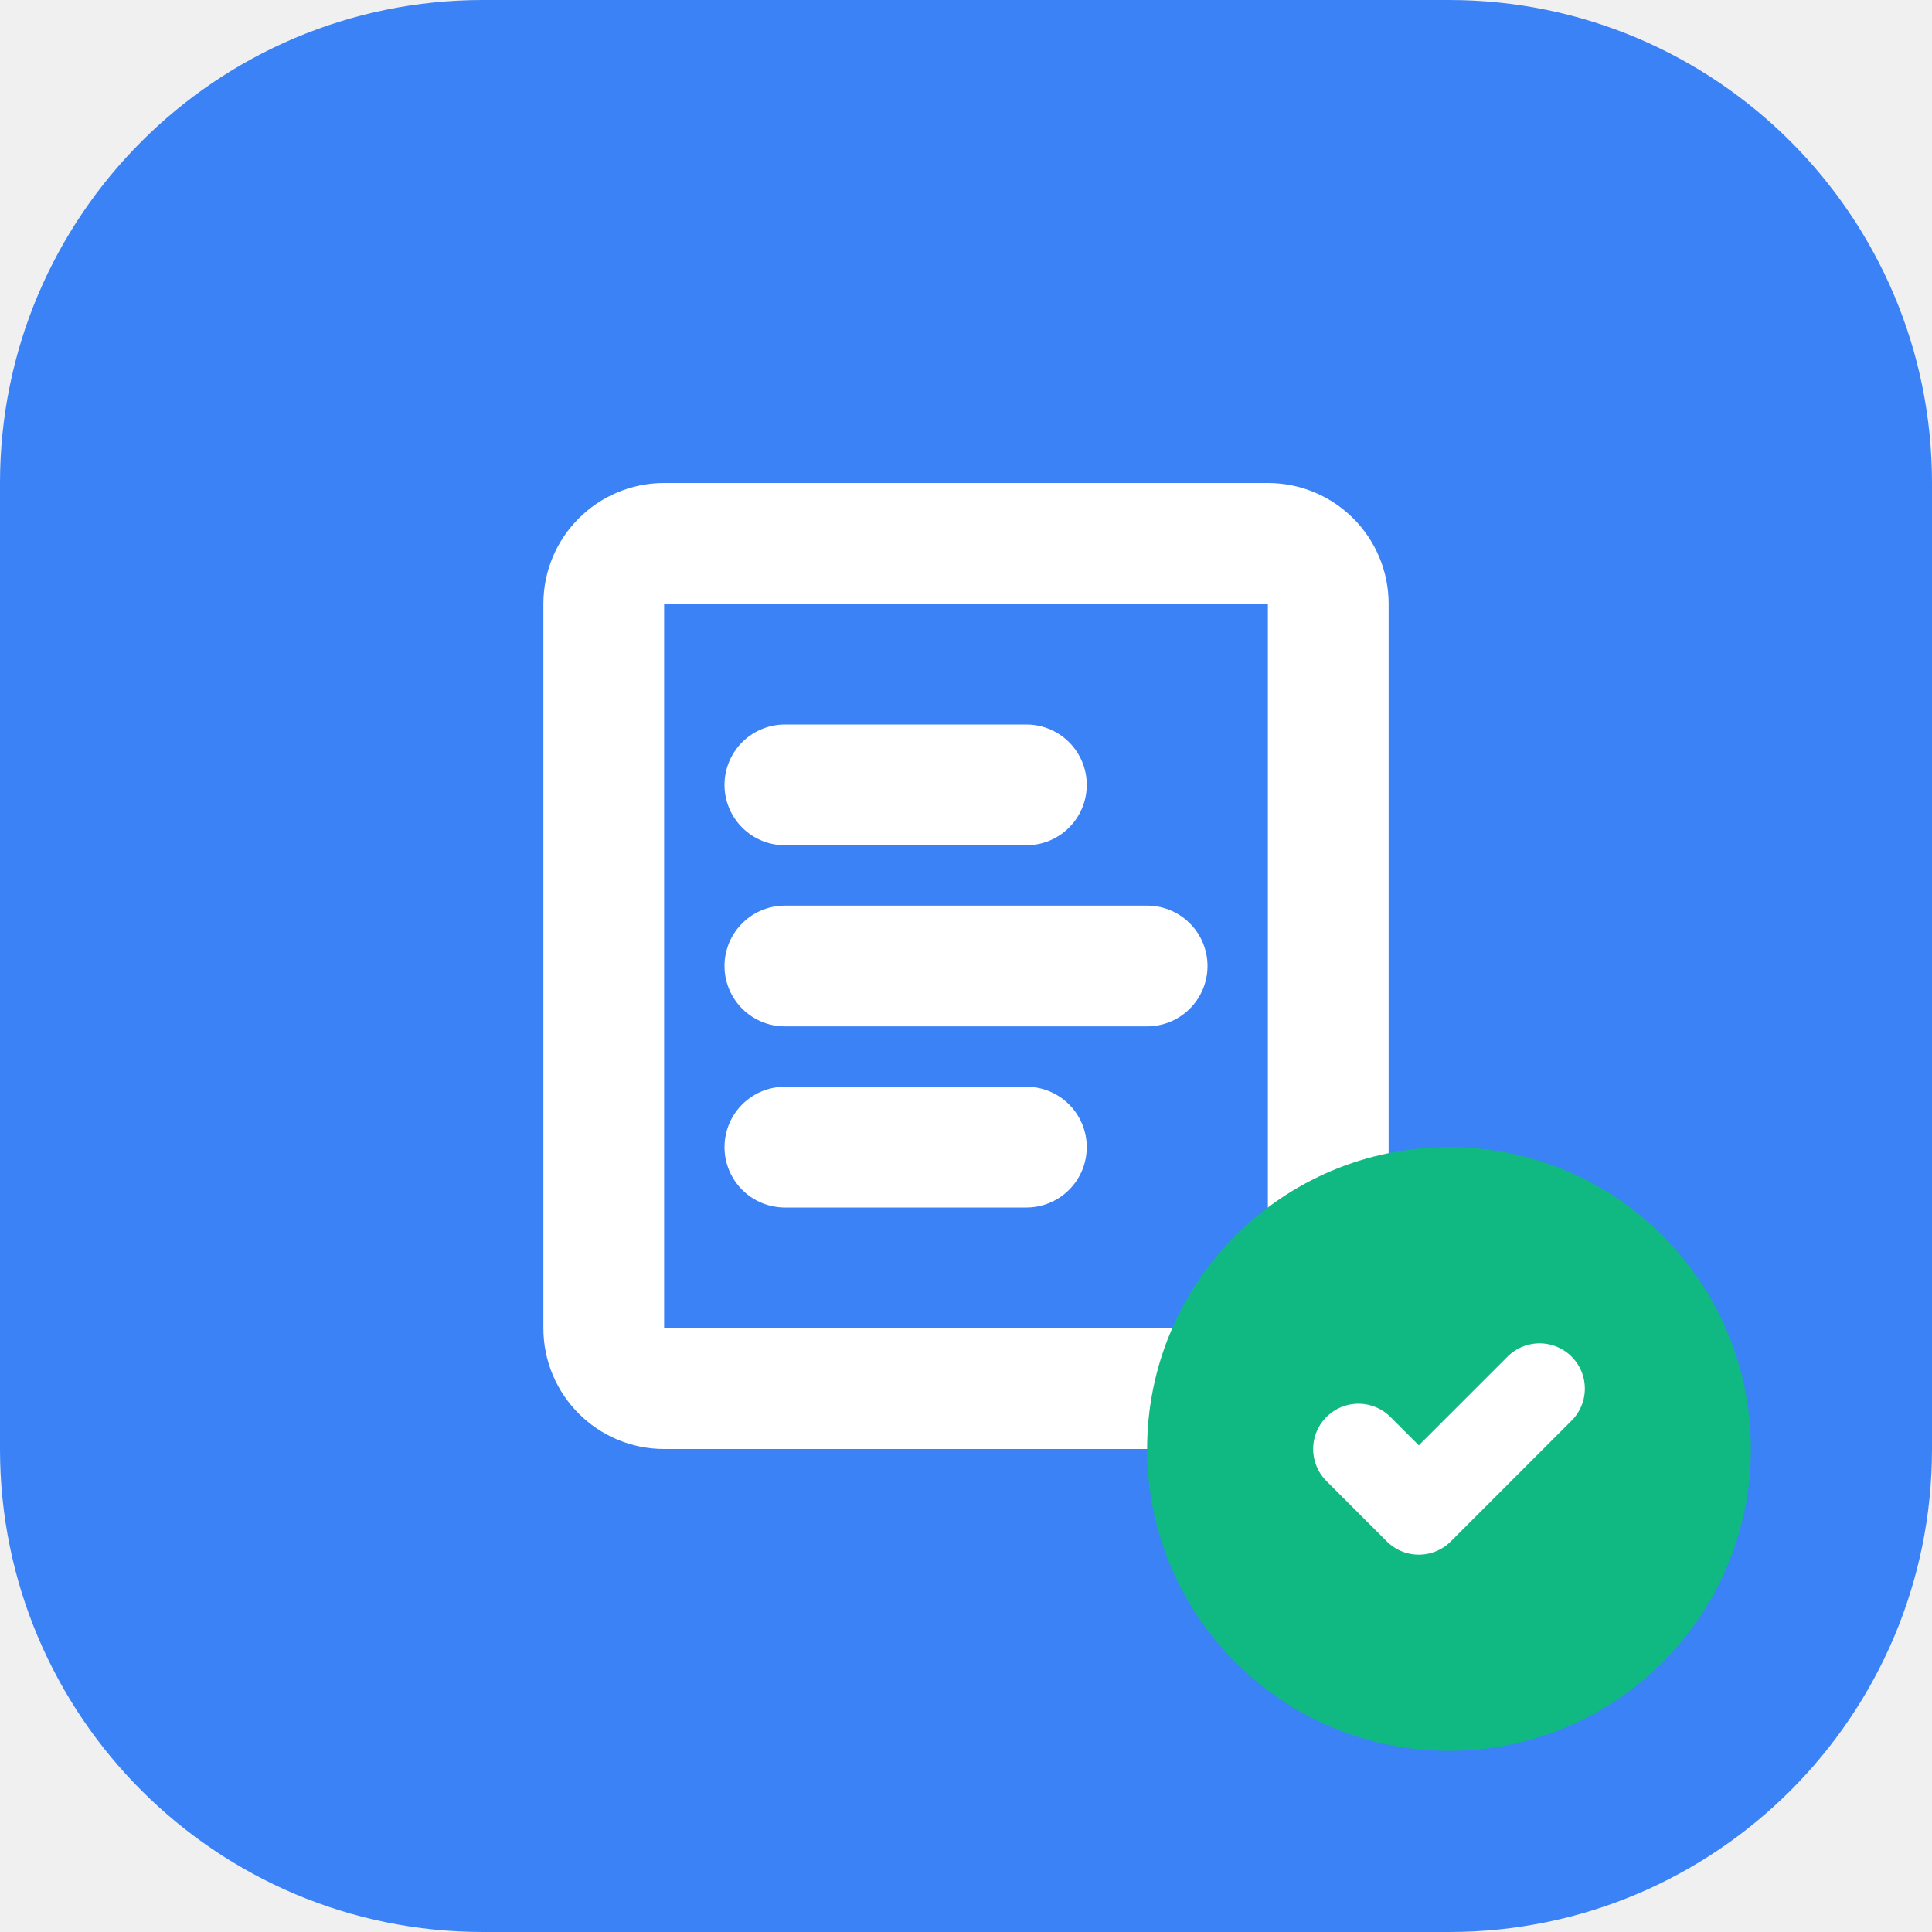
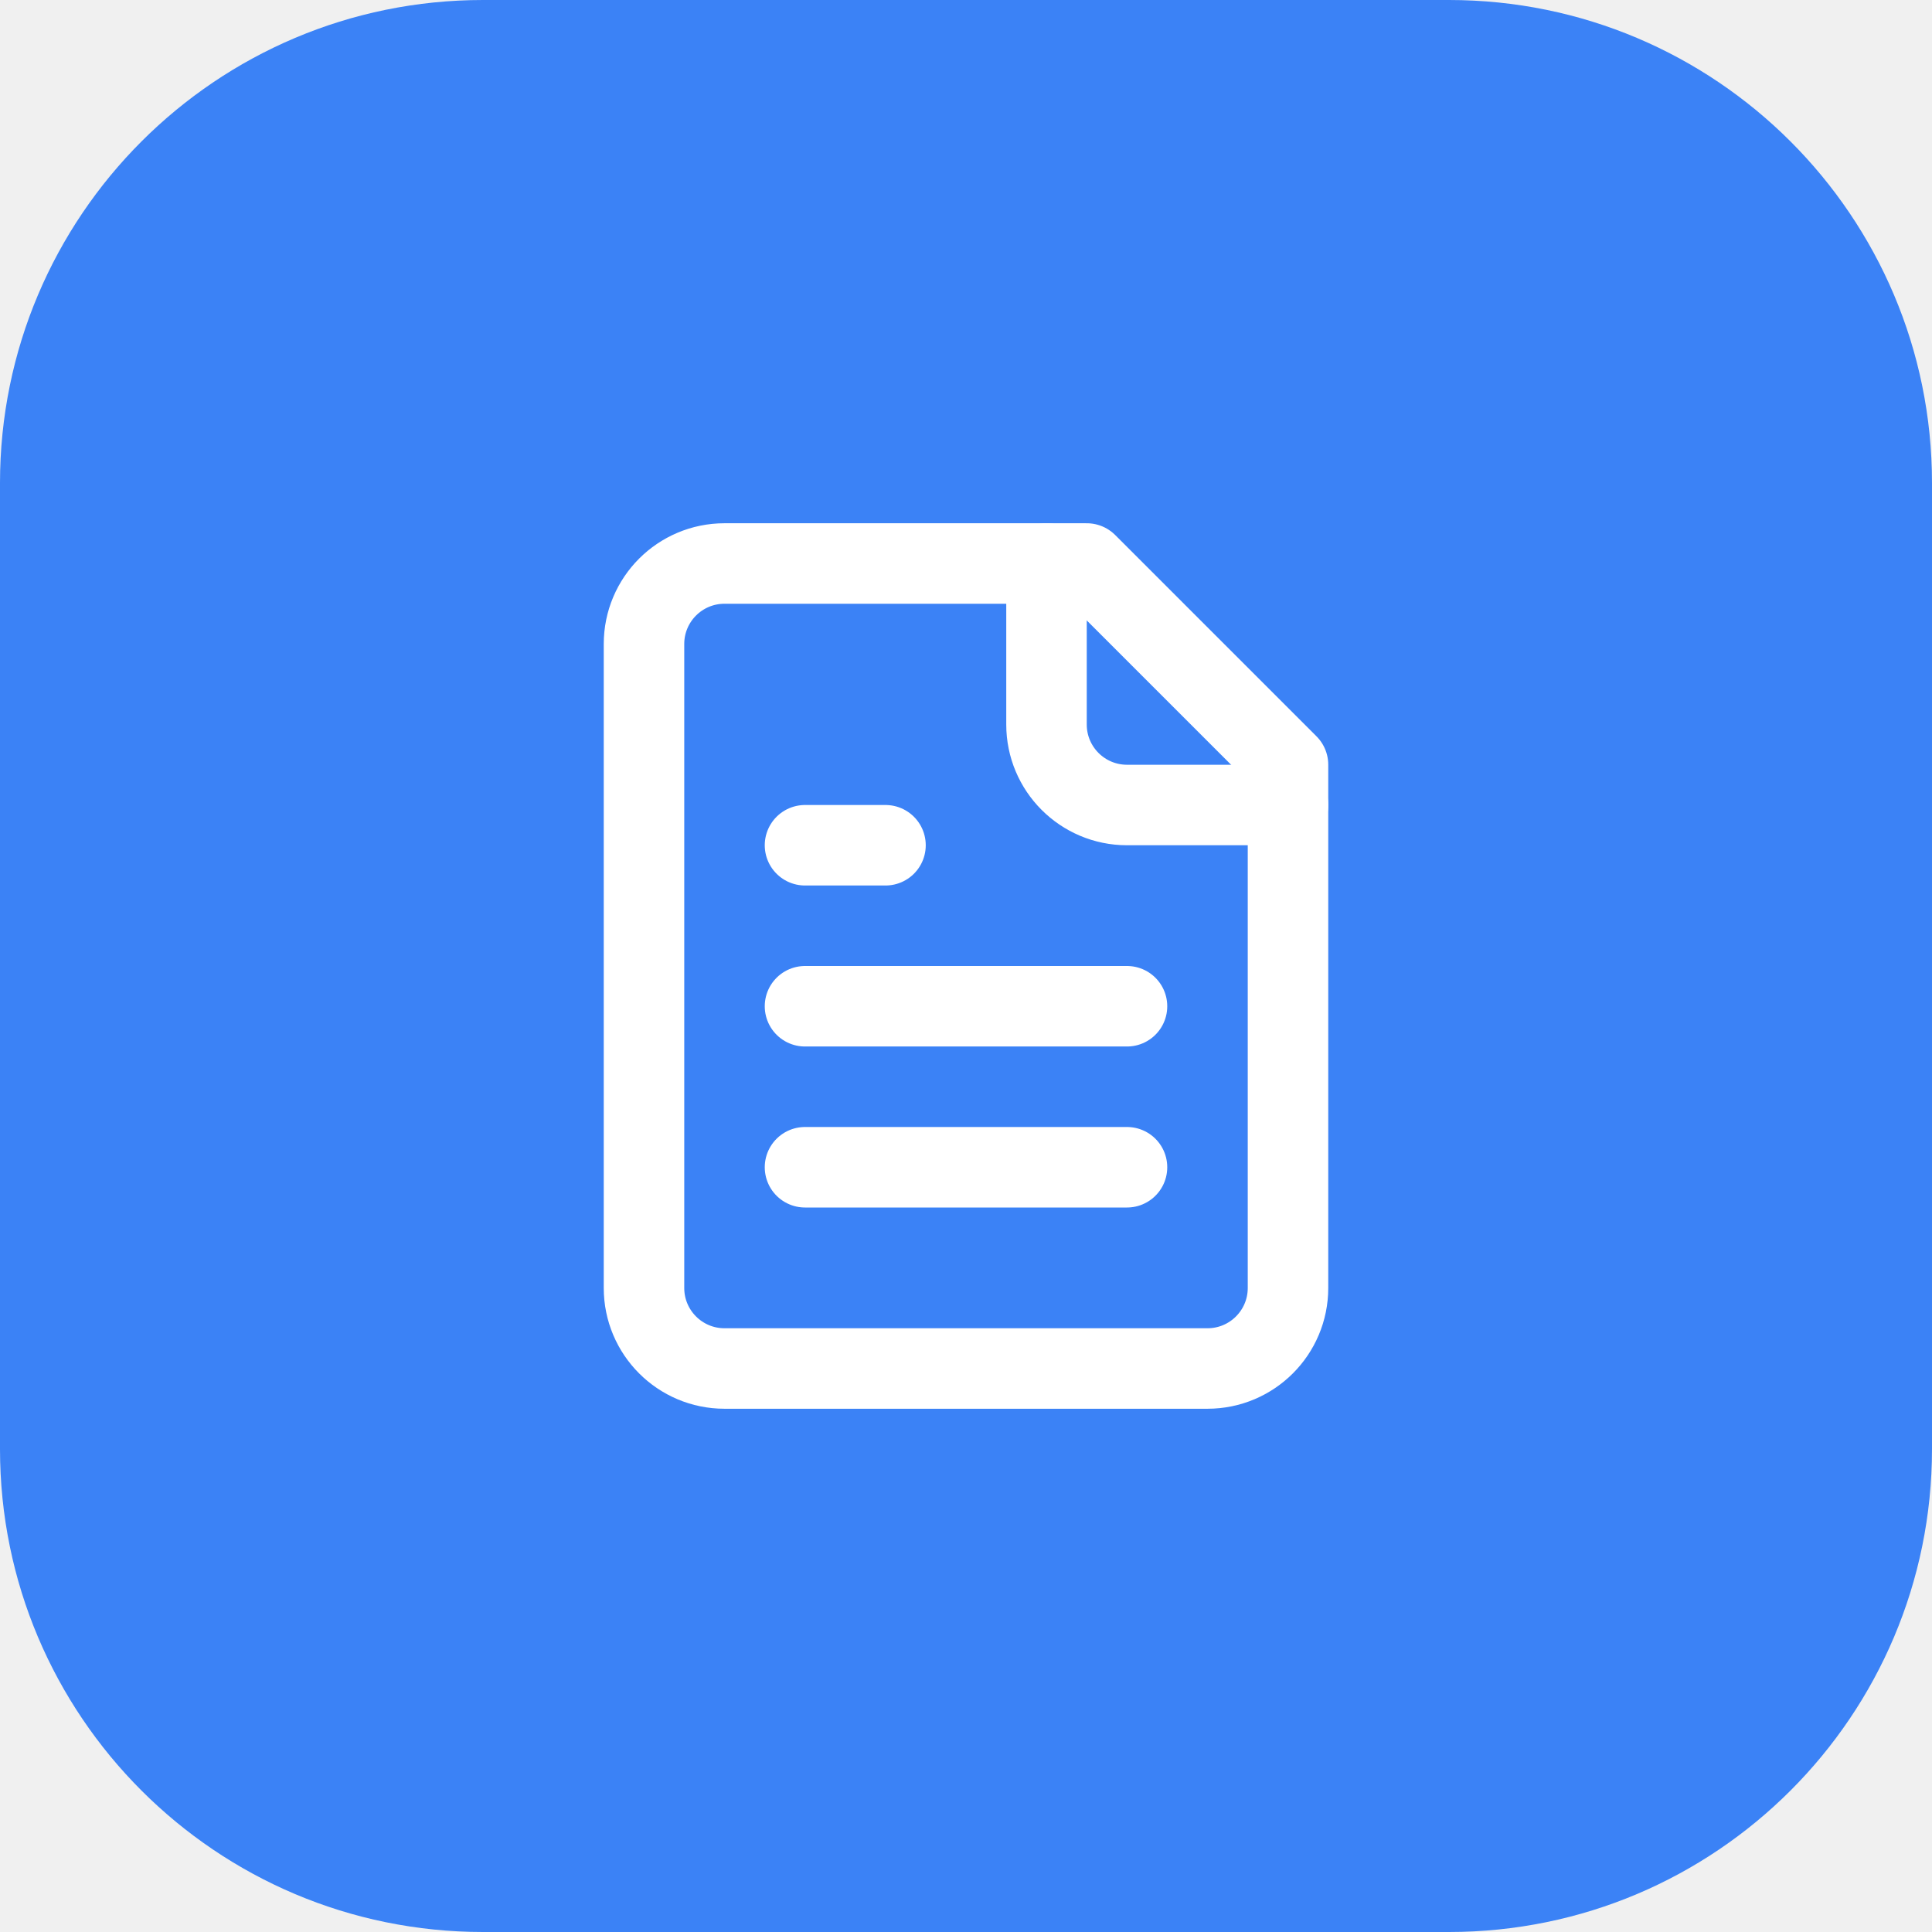
<svg xmlns="http://www.w3.org/2000/svg" width="32" height="32" viewBox="0 0 32 32" fill="none">
  <rect width="32" height="32" rx="8" fill="#3B82F6" />
-   <path d="M11 9H21C21.552 9 22 9.448 22 10V22C22 22.552 21.552 23 21 23H11C10.448 23 10 22.552 10 22V10C10 9.448 10.448 9 11 9Z" stroke="white" stroke-width="2" stroke-linecap="round" stroke-linejoin="round" />
-   <path d="M13 13H17" stroke="white" stroke-width="2" stroke-linecap="round" stroke-linejoin="round" />
-   <path d="M13 16H19" stroke="white" stroke-width="2" stroke-linecap="round" stroke-linejoin="round" />
-   <path d="M13 19H17" stroke="white" stroke-width="2" stroke-linecap="round" stroke-linejoin="round" />
-   <circle cx="24" cy="24" r="5" fill="#10B981" />
-   <path d="M22.5 24L23.5 25L25.5 23" stroke="white" stroke-width="1.5" stroke-linecap="round" stroke-linejoin="round" />
+   <g transform="translate(8, 8)">
+     <svg width="16" height="16" viewBox="0 0 24 24" fill="none" stroke="white" stroke-width="2" stroke-linecap="round" stroke-linejoin="round">
+       <path d="M15 2H6a2 2 0 0 0-2 2v16a2 2 0 0 0 2 2h12a2 2 0 0 0 2-2V7Z" />
+       <path d="M14 2v4a2 2 0 0 0 2 2h4" />
+       <path d="M10 9H8" />
+       <path d="M16 13H8" />
+       <path d="M16 17H8" />
+     </svg>
+   </g>
</svg>
